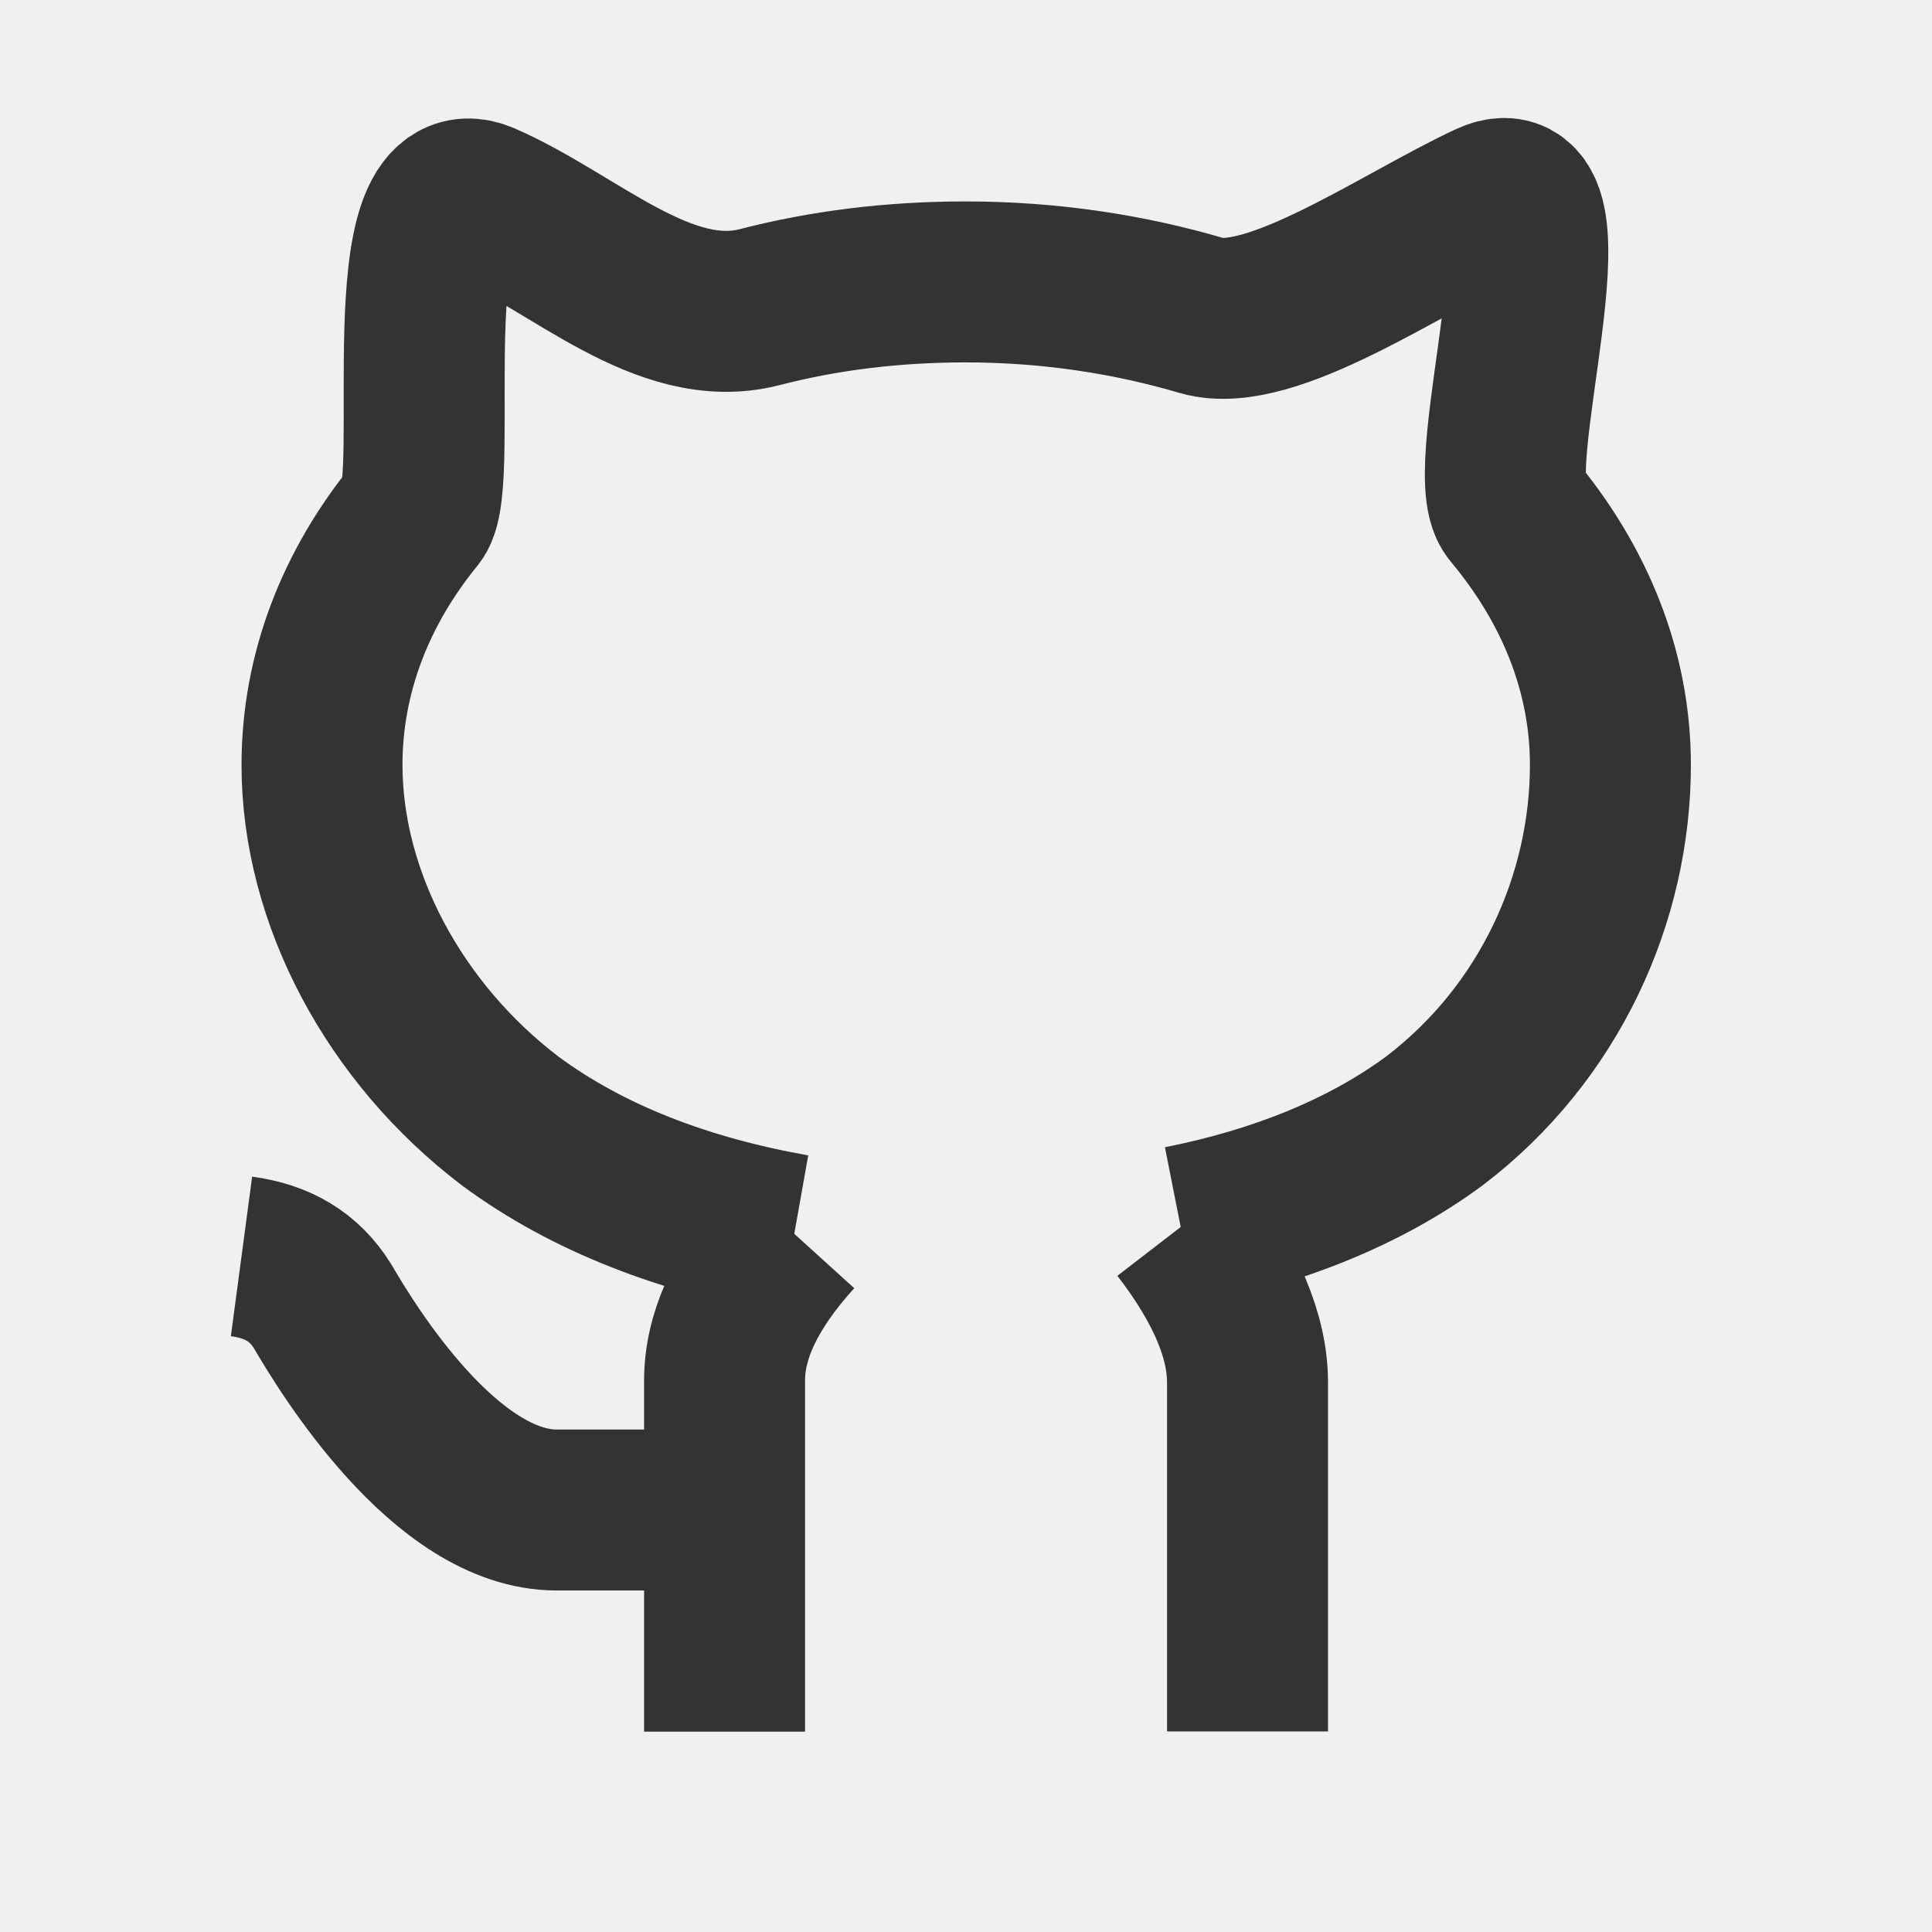
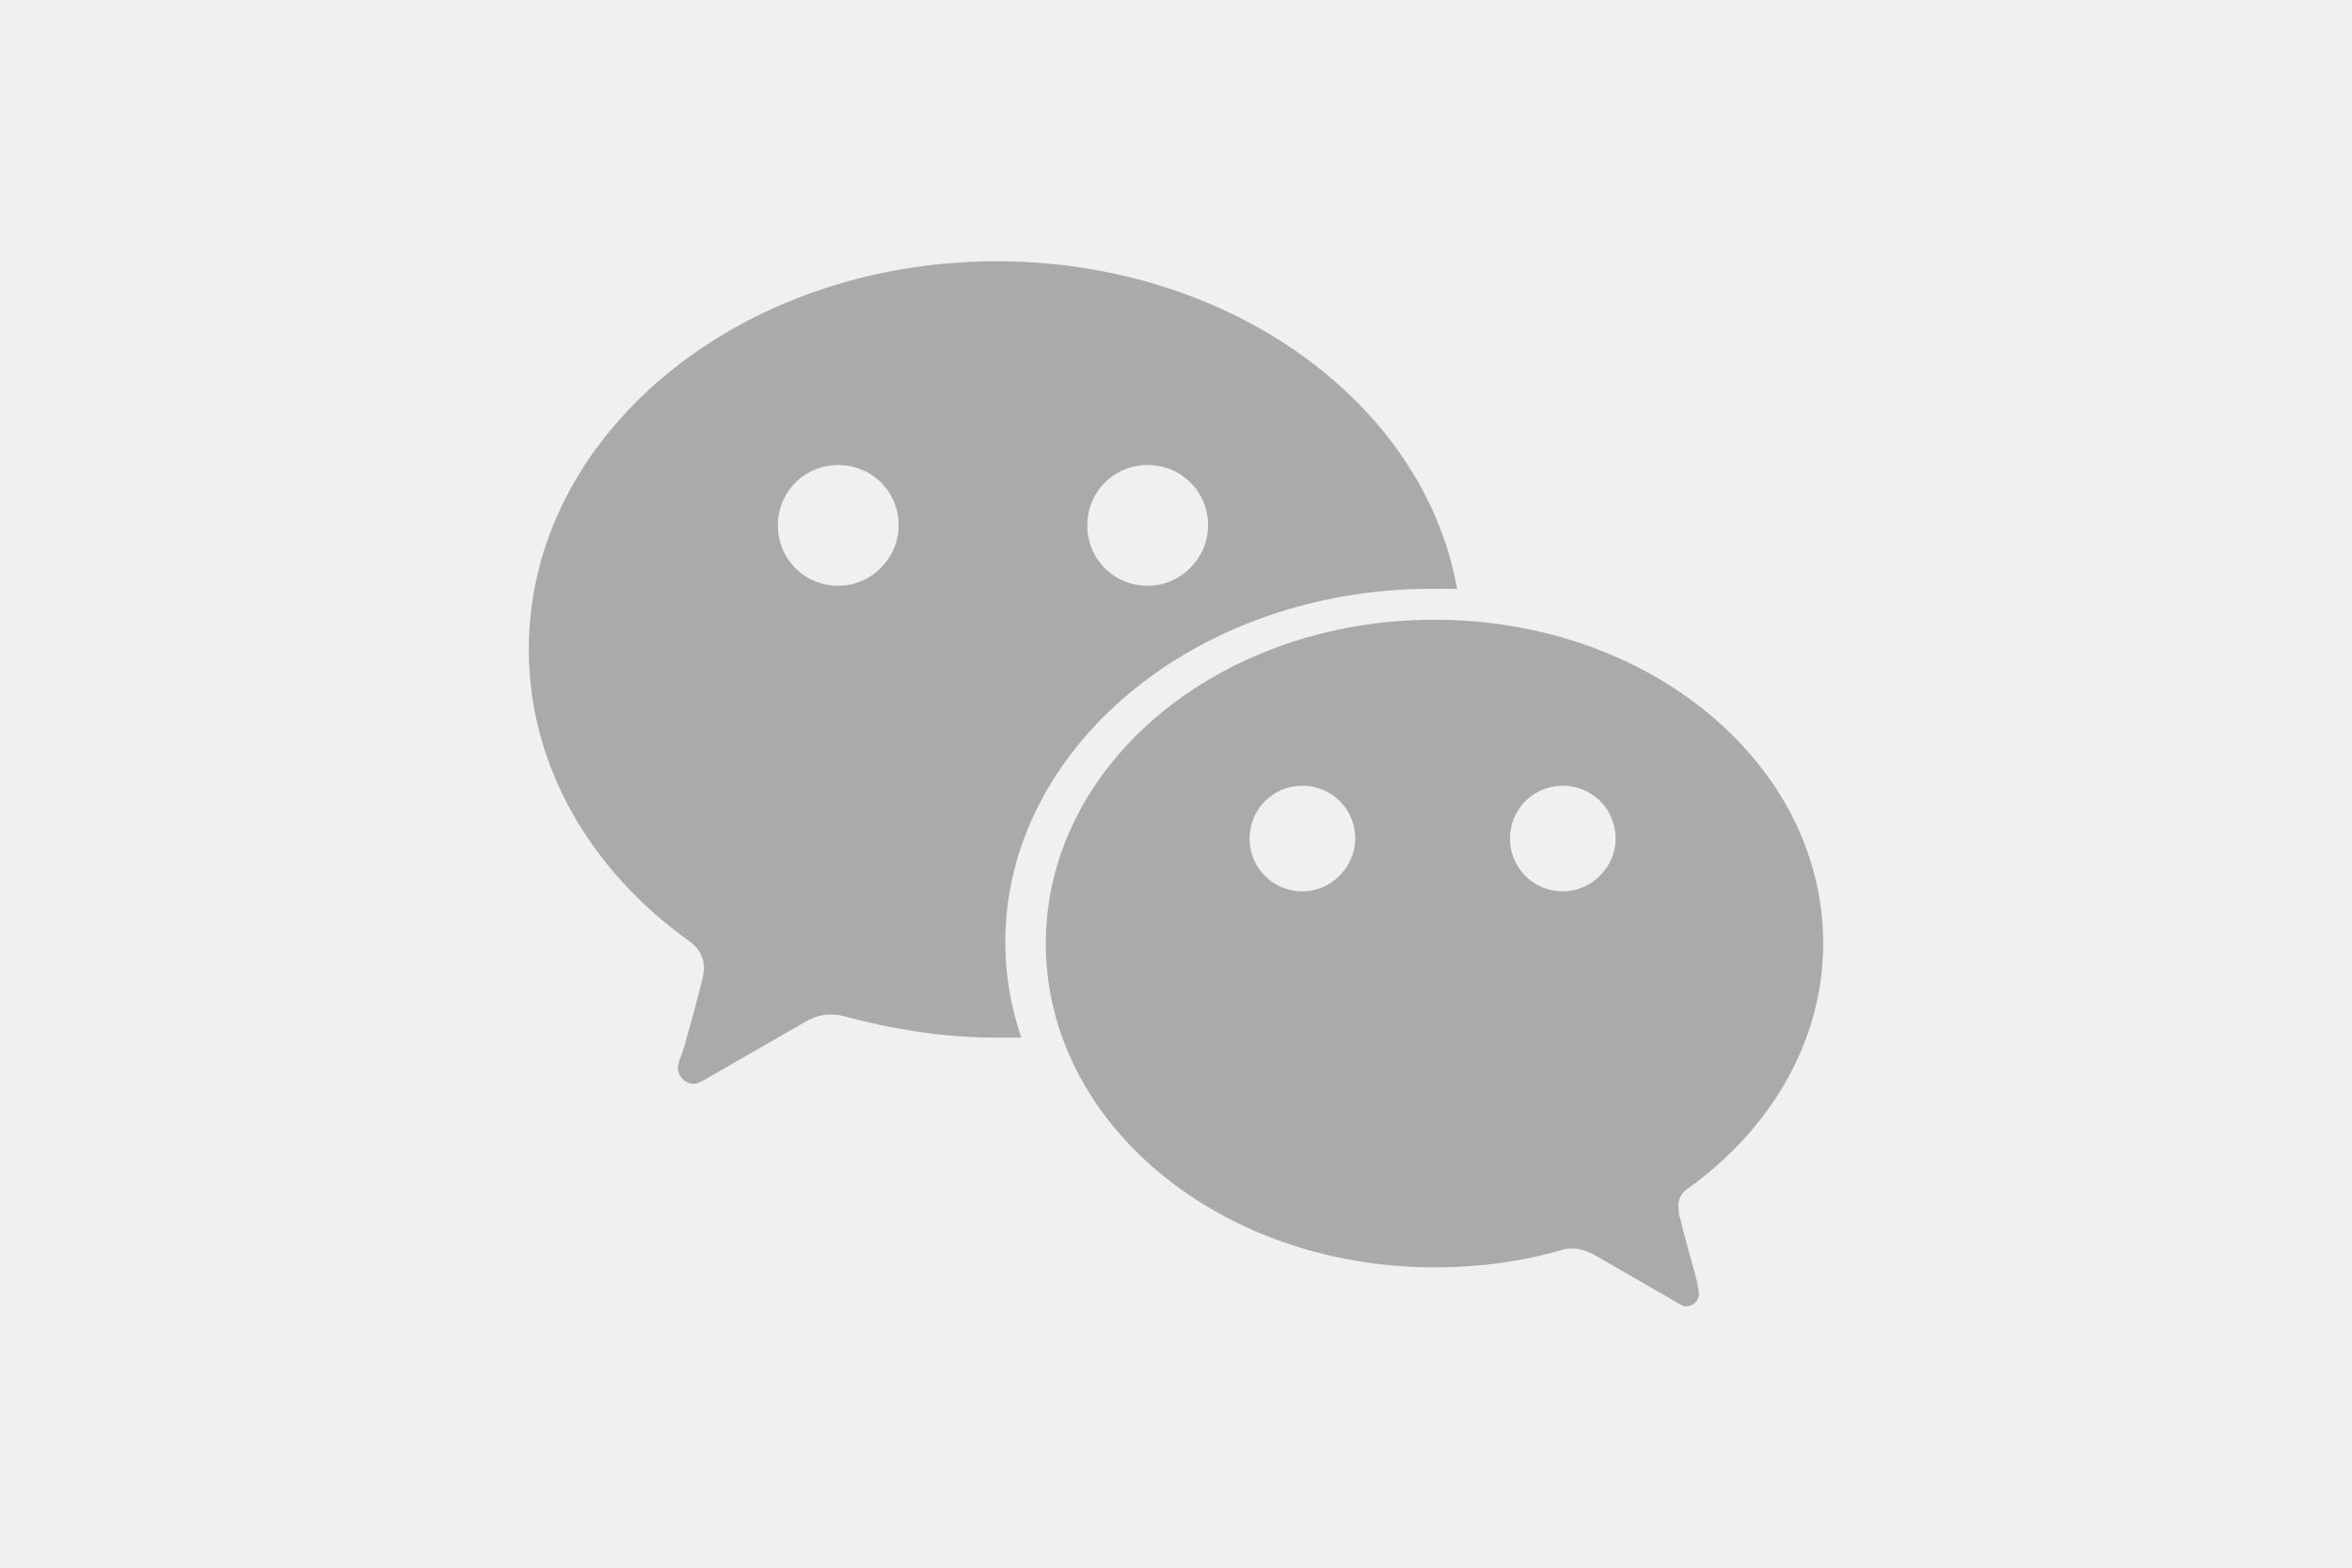
- <svg xmlns="http://www.w3.org/2000/svg" xmlns:xlink="http://www.w3.org/1999/xlink" width="16" height="16" fill="none" viewBox="0 0 16 16">
-   <defs>
-     <rect id="path_0" width="16" height="16" x="0" y="0" />
-   </defs>
-   <g opacity="1" transform="translate(0 0) rotate(0 8 8)">
-     <mask id="bg-mask-0" fill="#fff">
-       <use xlink:href="#path_0" />
-     </mask>
-     <g mask="url(#bg-mask-0)">
-       <path id="路径 1" style="stroke:#333;stroke-width:1.333;stroke-opacity:1;stroke-dasharray:0 0" d="M7.11,8.51C7.92,8.35 8.64,8.06 9.21,7.64C10.17,6.91 10.67,5.79 10.67,4.69C10.67,3.91 10.37,3.19 9.86,2.58C9.58,2.24 10.41,-0.31 9.67,0.03C8.94,0.37 7.86,1.13 7.29,0.97C6.68,0.79 6.02,0.69 5.33,0.69C4.73,0.69 4.16,0.76 3.62,0.9C2.83,1.1 2.09,0.36 1.33,0.03C0.58,-0.29 0.99,2.34 0.77,2.62C0.28,3.22 0,3.93 0,4.69C0,5.79 0.6,6.91 1.56,7.64C2.21,8.12 3.01,8.42 3.91,8.58" transform="translate(2.666667 1.644695) rotate(0 5.333333 4.287969)" />
-       <path id="路径 2" style="stroke:#333;stroke-width:1.333;stroke-opacity:1;stroke-dasharray:0 0" d="M0.58,0C0.19,0.43 0,0.83 0,1.21C0,1.59 0,2.56 0,4.12" transform="translate(6.000667 10.22063) rotate(0 0.2896167 2.058117)" />
-       <path id="路径 3" style="stroke:#333;stroke-width:1.333;stroke-opacity:1;stroke-dasharray:0 0" d="M0,0C0.37,0.48 0.55,0.91 0.55,1.29C0.55,1.68 0.55,2.64 0.55,4.18" transform="translate(9.781533 10.15887) rotate(0 0.2744333 2.089017)" />
-       <path id="路径 4" style="stroke:#333;stroke-width:1.333;stroke-opacity:1;stroke-dasharray:0 0" d="M0,0C0.3,0.04 0.52,0.17 0.67,0.41C0.88,0.77 1.69,2.1 2.61,2.1C3.22,2.1 3.68,2.1 4,2.1" transform="translate(2 10.40517) rotate(0 2.0004 1.050417)" />
-     </g>
+ <svg xmlns="http://www.w3.org/2000/svg" height="800" width="1200" viewBox="-51.45 -69.25 445.9 415.5">
+   <g fill="#AAA" fill-rule="evenodd">
+     <path d="M274 167c-7.778 0-14-6.222-14-14s6.222-14 14-14 14 6.222 14 14c0 7.389-6.222 14-14 14m-69 0c-7.778 0-14-6.222-14-14s6.222-14 14-14 14 6.222 14 14c0 7.389-6.222 14-14 14m102.39 78.581C329.216 229.871 343 206.5 343 180.827 343 133.316 297.052 95 240 95s-103 38.316-103 85.827c0 47.512 45.948 85.828 103 85.828 11.87 0 22.974-1.533 33.695-4.598.766-.383 1.915-.383 3.063-.383 1.915 0 3.83.766 5.361 1.532l22.591 13.028c.766.383 1.149.766 1.915.766a3.433 3.433 0 003.446-3.448c0-.767-.383-1.533-.383-2.683 0-.383-3.063-10.728-4.595-17.242-.383-.766-.383-1.532-.383-2.299-.383-2.682.766-4.597 2.68-5.747" />
+     <path d="M164 86c-8.93 0-16-7.07-16-16s7.07-16 16-16 16 7.07 16 16c0 8.558-7.07 16-16 16m-82 0c-8.93 0-16-7.07-16-16s7.07-16 16-16 16 7.07 16 16c0 8.558-7.07 16-16 16m41.96-86C55.646 0 0 45.895 0 102.88c0 30.98 16.502 58.899 42.983 77.64 1.919 1.53 3.454 3.824 3.454 6.884 0 .764-.384 1.912-.384 2.677-1.919 7.649-5.373 20.27-5.757 20.652-.383 1.148-.767 1.913-.767 3.06 0 2.295 1.919 4.207 4.221 4.207.768 0 1.535-.382 2.303-.765l27.248-15.68c1.919-1.148 4.222-1.913 6.524-1.913 1.152 0 2.303 0 3.454.383 12.665 3.442 26.48 5.736 40.297 5.736h6.908c-2.687-8.031-4.222-16.445-4.222-25.242 0-51.631 50.658-93.701 112.83-93.701H246C237.173 37.48 185.747 0 123.96 0" />
  </g>
</svg>
